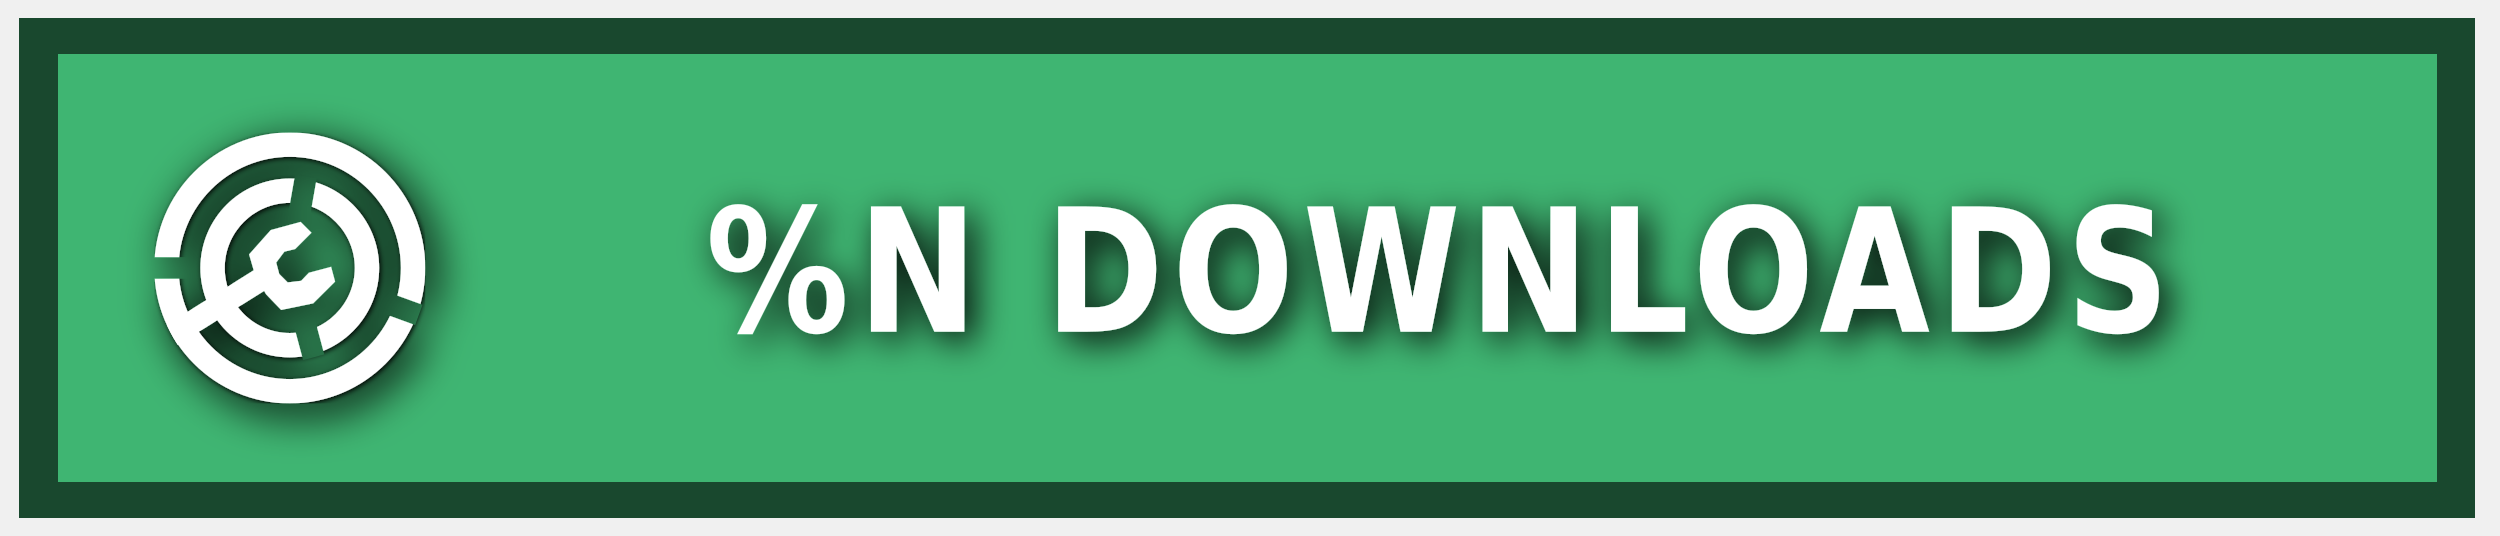
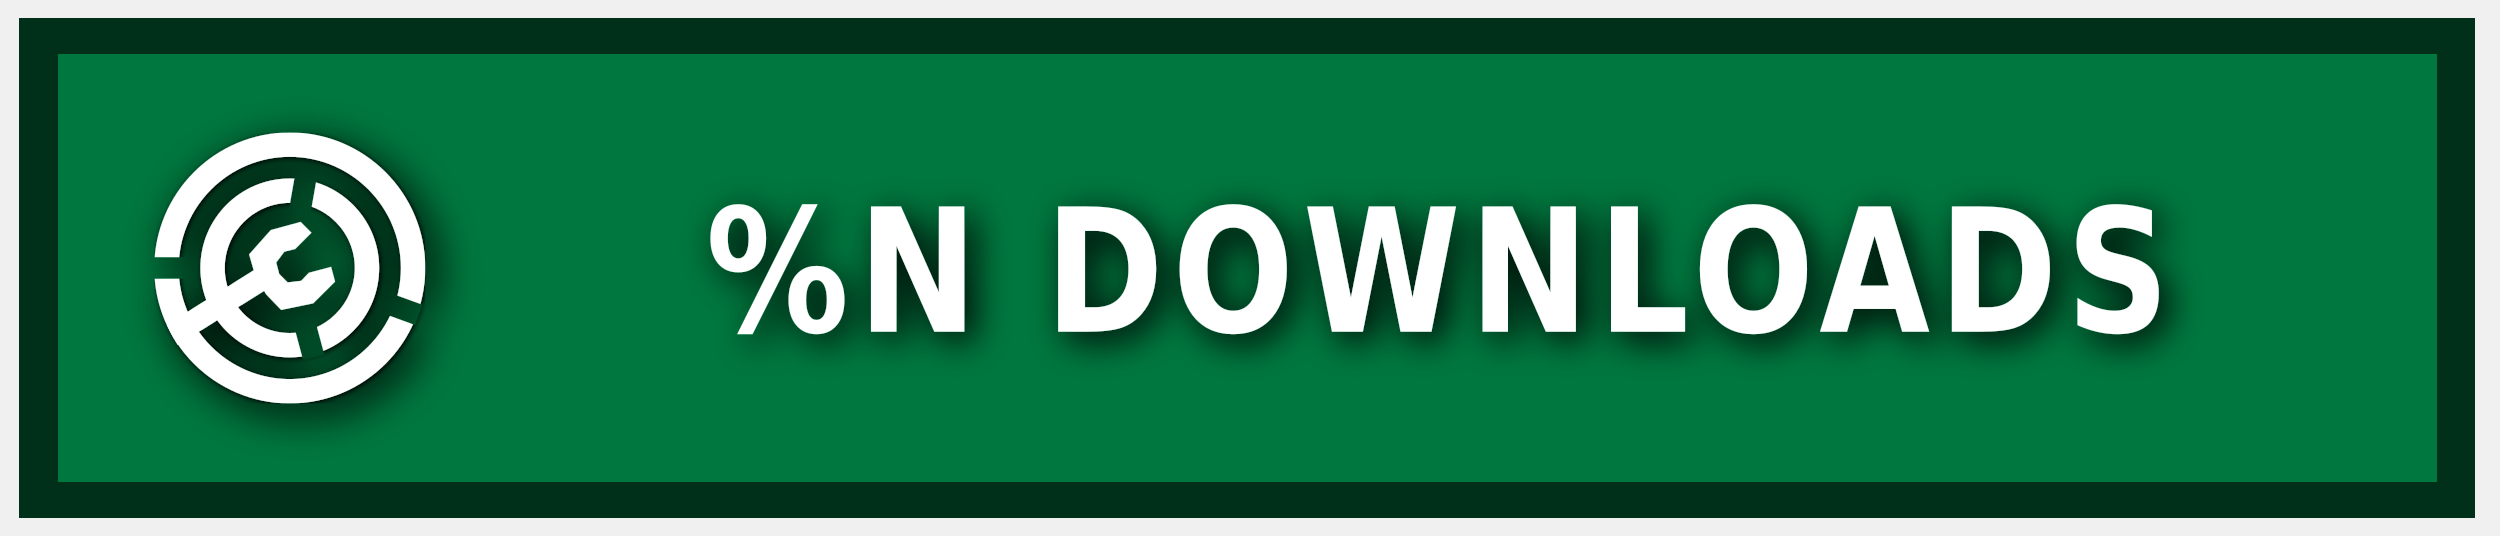
<svg xmlns="http://www.w3.org/2000/svg" xmlns:ns1="https://boxy-svg.com" width="140" height="30" role="img" aria-label="MODRINTH">
  <style> g:not(.noshadow) { filter: drop-shadow(0.5px 0.5px 1.0px black); } </style>
  <defs>
    <ns1:guide x="121.656" y="10.118" angle="90" />
    <ns1:guide x="127.198" y="17.628" angle="90" />
    <ns1:guide x="8.199" y="-3.08" angle="0" />
    <ns1:guide x="20.449" y="-4.101" angle="0" />
    <ns1:guide x="121.656" y="10.118" angle="90" />
    <ns1:guide x="127.198" y="17.628" angle="90" />
    <ns1:guide x="8.199" y="-3.08" angle="0" />
    <ns1:guide x="20.449" y="-4.101" angle="0" />
  </defs>
  <g class="noshadow" shape-rendering="crispEdges" style="" transform="matrix(1.074564, 0, 0, 1, 0, 0)">
-     <rect x="1" y="1" width="128" height="28" style="fill: #4FE28E;" />
+     <rect x="1" y="1" width="128" height="28" style="fill: #00954E;" />
    <rect x="1" y="1" width="128" height="28" style="fill: rgba(0, 0, 0, 0.2);" />
    <rect x="2" y="2" width="126" height="26" style="fill: none; stroke-width:2px; stroke: rgba(0, 0, 0, 0.6);" />
  </g>
  <g fill-rule="evenodd" stroke-linejoin="round" stroke-miterlimit="1.5" clip-rule="evenodd" transform="matrix(1.2, 0, 0, 1.2, -1.2, -1.5)">
    <path fill="none" d="M 8.199 7.432 L 20.846 7.432 L 20.846 20.079 L 8.199 20.079 L 8.199 7.432 Z" style="" />
    <g clip-path="url(#a)" transform="matrix(0.126469, 0, 0, 0.126469, 8.198999, 7.431019)" style="">
      <path fill="#ffffff" d="M50 17c18.207 0 32.988 14.787 32.988 33S68.207 83 50 83 17.012 68.213 17.012 50 31.793 17 50 17Zm0 9c13.24 0 23.988 10.755 23.988 24S63.24 74 50 74 26.012 63.245 26.012 50 36.76 26 50 26Z" />
    </g>
    <g clip-path="url(#b)" transform="matrix(0.126469, 0, 0, 0.126469, 8.198999, 7.431019)" style="">
      <path fill="#ffffff" d="M50 0c27.596 0 50 22.404 50 50s-22.404 50-50 50S0 77.596 0 50 22.404 0 50 0Zm0 9c22.629 0 41 18.371 41 41S72.629 91 50 91 9 72.629 9 50 27.371 9 50 9Z" />
    </g>
    <g class="noshadow" clip-path="url(#c)" transform="matrix(0.112383, 0, 0, 0.122032, 8.268063, 7.737635)" style="">
      <path fill="none" stroke="#ffffff" stroke-width="9" d="M 50 50 L 5.171 75.882" />
    </g>
    <path fill="#ffffff" d="M 12.909 14.103 L 12.625 13.123 L 13.637 11.985 L 15.028 11.605 L 15.534 12.111 L 14.775 12.87 L 14.269 12.996 L 13.89 13.502 L 14.032 14.038 L 14.425 14.429 L 15.053 14.354 L 15.415 13.979 L 16.452 13.701 L 16.637 14.392 L 15.613 15.407 L 14.121 15.714 L 13.415 14.979 L 12.909 14.103 Z" style="" />
    <clipPath id="clip-1">
      <path d="M50 0c27.596 0 50 22.404 50 50s-22.404 50-50 50S0 77.596 0 50 22.404 0 50 0Zm0 39.549c5.768 0 10.451 4.683 10.451 10.451 0 5.768-4.683 10.451-10.451 10.451-5.768 0-10.451-4.683-10.451-10.451 0-5.768 4.683-10.451 10.451-10.451Z" />
    </clipPath>
    <g class="noshadow" clip-path="url(#clip-1)" transform="matrix(0.064459, 0.010209, -0.018807, 0.118741, -9.215255, -61.72825)" style="transform-origin: 27.985px 74.177px;">
      <path fill="none" stroke="#ffffff" stroke-width="9" d="M 49.29 67.75 L 6.679 80.603" style="" />
    </g>
  </g>
  <g>
    <clipPath id="a">
      <path fill-rule="evenodd" stroke-linejoin="round" stroke-miterlimit="1.5" clip-rule="evenodd" d="M100 0H0v100h100V0ZM46.002 49.295l.076 1.757 8.83 32.963 7.843-2.102-8.596-32.094 5.804-32.932-7.997-1.41-5.96 33.818Z" />
    </clipPath>
    <clipPath id="b">
      <path d="M0 0v46h50l1.368.241L99 63.578l-2.736 7.517L49.295 54H0v46h100V0H0Z" />
    </clipPath>
    <clipPath id="c">
      <path d="M50 0c27.596 0 50 22.404 50 50s-22.404 50-50 50S0 77.596 0 50 22.404 0 50 0Zm0 39.549c5.768 0 10.451 4.683 10.451 10.451 0 5.768-4.683 10.451-10.451 10.451-5.768 0-10.451-4.683-10.451-10.451 0-5.768 4.683-10.451 10.451-10.451Z" />
    </clipPath>
  </g>
  <g fill="#fff" text-anchor="middle" font-family="Verdana,Geneva,DejaVu Sans,sans-serif" text-rendering="geometricPrecision" font-size="100" transform="matrix(1, 0, 0, 1, 13, 0)">
    <text style="font-size: 80px; font-weight: 700; white-space: pre;" transform="matrix(0.1, 0, 0, 0.120296, 0, -3.678133)" x="675" y="185" letter-spacing="5">%N DOWNLOADS</text>
  </g>
</svg>
